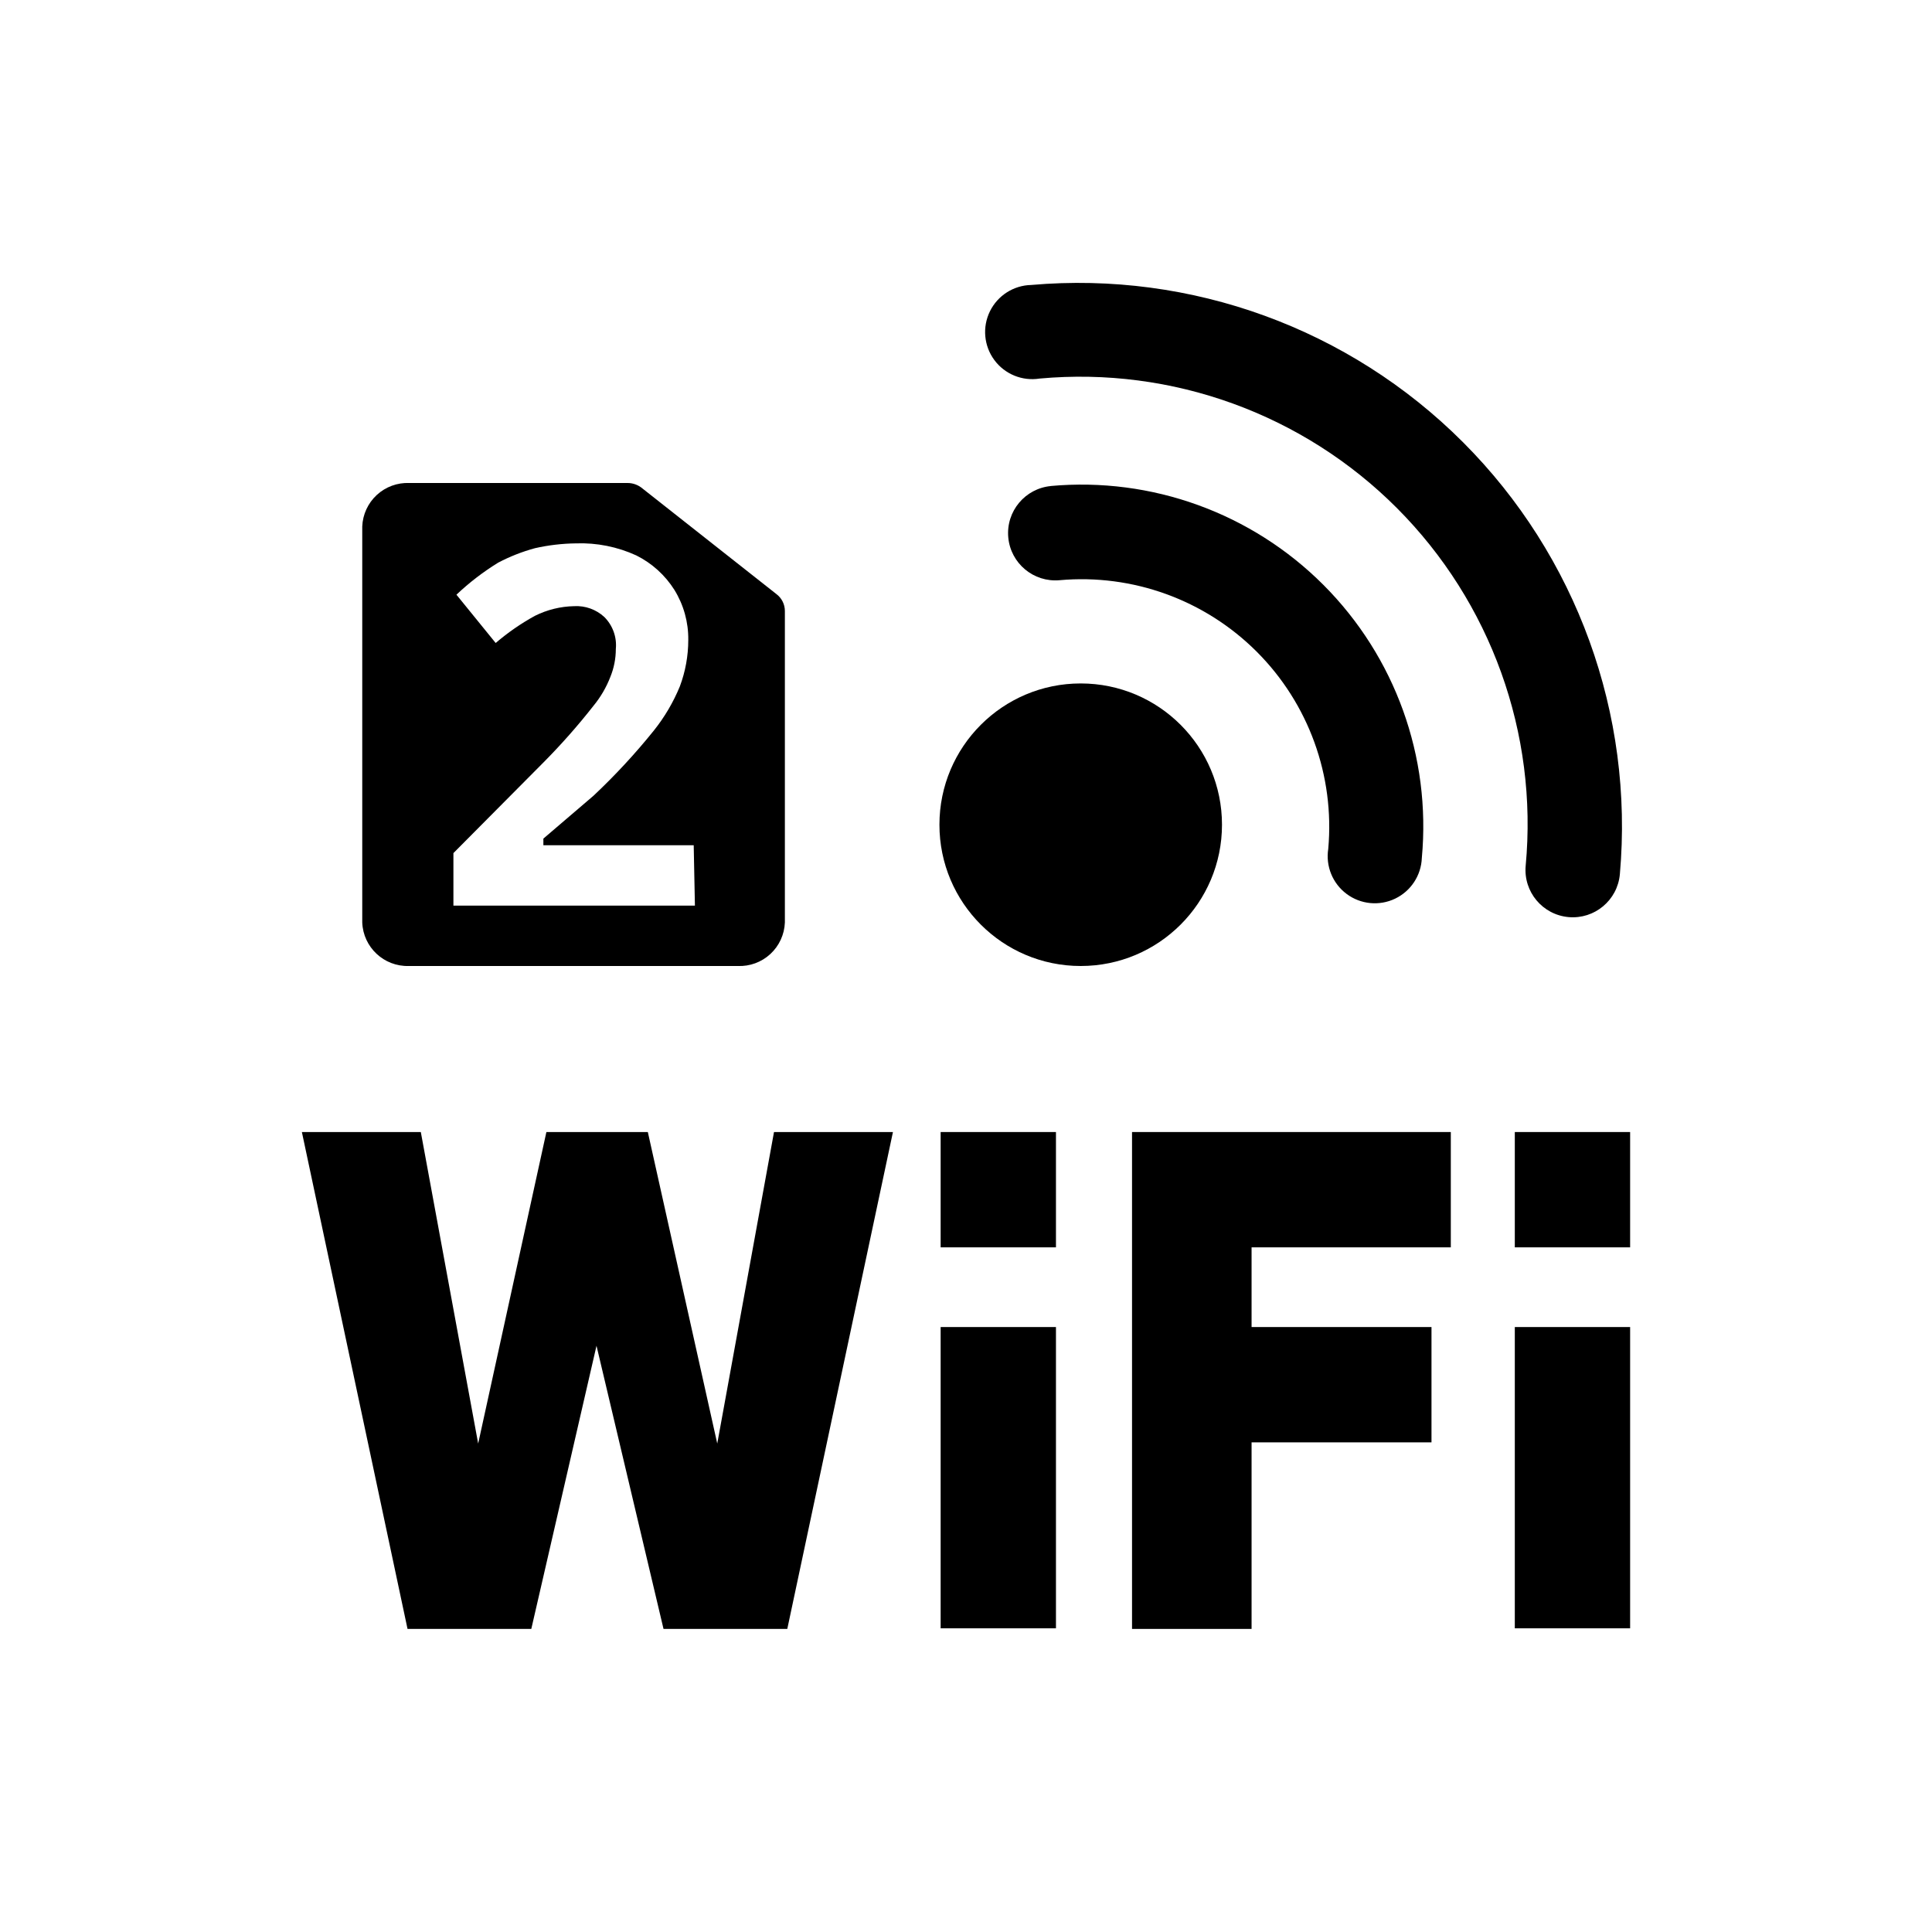
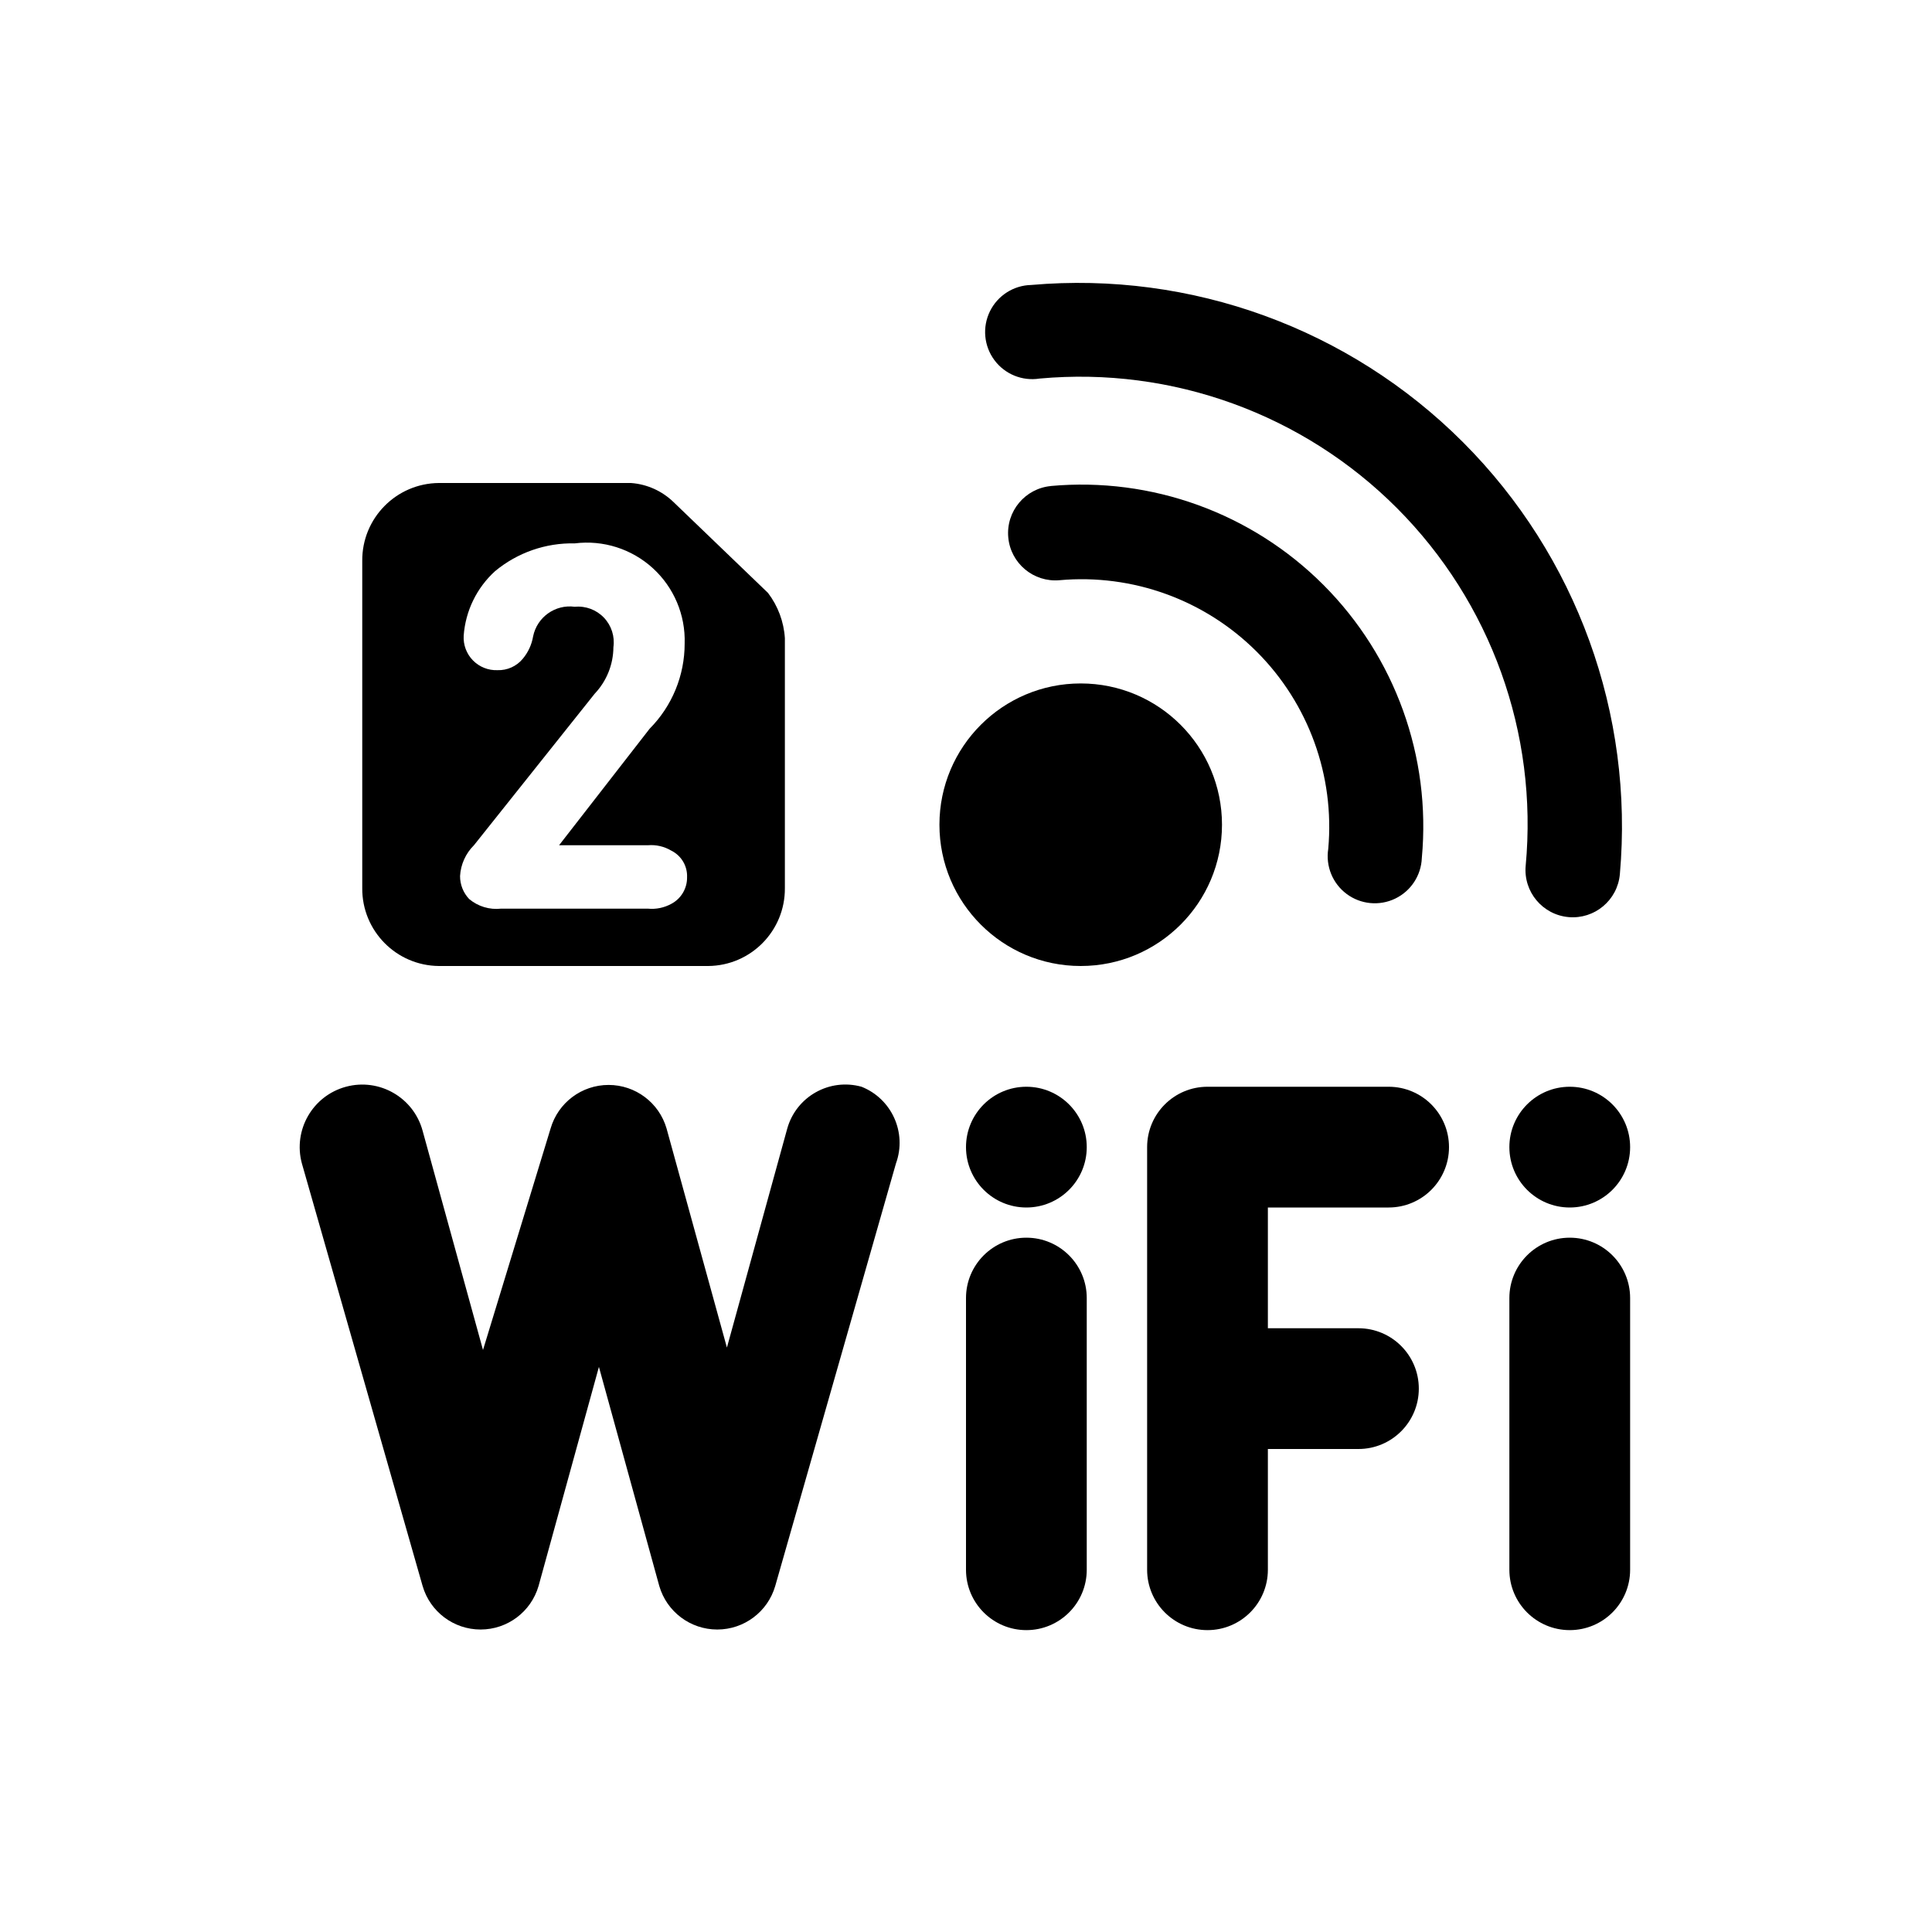
<svg xmlns="http://www.w3.org/2000/svg" id="icon" viewBox="0 0 32 32">
-   <path d="M10.64,8.09A.38.38,0,0,0,10.39,8H6.78A.75.75,0,0,0,6,8.72v6.56a.75.75,0,0,0,.77.72h5.45a.75.75,0,0,0,.78-.72V10.12a.35.35,0,0,0-.14-.28ZM11.51,15h-4v-.87L9,12.63a10.71,10.71,0,0,0,.83-.94,1.74,1.74,0,0,0,.28-.48,1.22,1.22,0,0,0,.09-.46.66.66,0,0,0-.19-.53.68.68,0,0,0-.5-.18,1.52,1.52,0,0,0-.65.16,3.83,3.83,0,0,0-.65.45l-.65-.8a4.26,4.26,0,0,1,.69-.53,3,3,0,0,1,.61-.24A3.26,3.26,0,0,1,9.54,9a2.21,2.21,0,0,1,1,.2,1.58,1.58,0,0,1,.63.57,1.54,1.54,0,0,1,.23.83,2.19,2.19,0,0,1-.14.77,3,3,0,0,1-.43.73,10.61,10.61,0,0,1-1,1.08L9,13.89V14h2.49Z" />
+   <path d="M7.27,16h4.46A1.28,1.28,0,0,0,13,14.71V10.57a1.38,1.38,0,0,0-.28-.75l-1.56-1.5A1.13,1.13,0,0,0,10.45,8H7.27A1.28,1.28,0,0,0,6,9.29v5.42A1.28,1.28,0,0,0,7.27,16Zm2.25-5.95a.62.62,0,0,0-.69.49.78.78,0,0,1-.17.37.52.52,0,0,1-.42.19.54.54,0,0,1-.56-.57A1.6,1.6,0,0,1,8.2,9.46,2,2,0,0,1,9.52,9a1.62,1.62,0,0,1,1.82,1.66,2,2,0,0,1-.58,1.41L9.26,14h1.47a.65.65,0,0,1,.39.09.47.47,0,0,1,.26.44.49.49,0,0,1-.26.44.67.67,0,0,1-.39.08H8.3a.7.7,0,0,1-.53-.16.55.55,0,0,1-.15-.38A.78.78,0,0,1,7.85,14l2-2.51a1.13,1.13,0,0,0,.31-.77A.59.59,0,0,0,9.52,10.05Z" />
  <circle cx="17.9" cy="13.66" r="2.34" />
-   <polygon points="11.88 23.91 10.73 18.75 9.05 18.75 7.92 23.91 6.97 18.75 5 18.75 6.75 26.98 8.8 26.98 9.88 22.29 10.99 26.98 13.04 26.98 14.79 18.75 12.82 18.75 11.88 23.91" />
-   <rect x="15.58" y="21.98" width="1.91" height="4.99" />
-   <rect x="15.58" y="18.75" width="1.91" height="1.91" />
-   <rect x="25.09" y="21.98" width="1.91" height="4.99" />
-   <rect x="25.09" y="18.75" width="1.91" height="1.91" />
-   <polygon points="18.75 26.98 20.73 26.98 20.73 23.89 23.71 23.89 23.71 21.98 20.73 21.98 20.73 20.66 24.03 20.66 24.03 18.75 18.75 18.75 18.75 26.98" />
  <path d="M17.22,6.27a7.41,7.41,0,0,1,8.05,8.07.78.78,0,0,0,1.56.14,9,9,0,0,0-9.75-9.76.78.78,0,1,0,.14,1.55Z" />
  <path d="M17.41,8.05a.78.78,0,0,0,.14,1.56A4.1,4.1,0,0,1,22,14.06a.78.78,0,1,0,1.55.15,5.66,5.66,0,0,0-6.15-6.16Z" />
+   <path d="M14.27,18a1,1,0,0,0-1.23.69l-1,3.63-1-3.63a1,1,0,0,0-1.92,0L8,22.36,7,18.73A1,1,0,0,0,5,19.27l2,7a1,1,0,0,0,1.92,0l1-3.63,1,3.63a1,1,0,0,0,1.92,0l2-7A1,1,0,0,0,14.27,18Z" />
+   <path d="M26,20.5a1,1,0,0,0-1,1V26a1,1,0,0,0,2,0V21.5A1,1,0,0,0,26,20.5Z" />
+   <circle cx="26" cy="19" r="1" />
+   <path d="M17,20.5a1,1,0,0,0-1,1V26a1,1,0,0,0,2,0V21.5A1,1,0,0,0,17,20.5Z" />
+   <circle cx="17" cy="19" r="1" />
+   <path d="M23,18H20a1,1,0,0,0-1,1v7a1,1,0,0,0,2,0V24h1.5a1,1,0,0,0,0-2H21V20h2a1,1,0,0,0,0-2Z" />
</svg>
